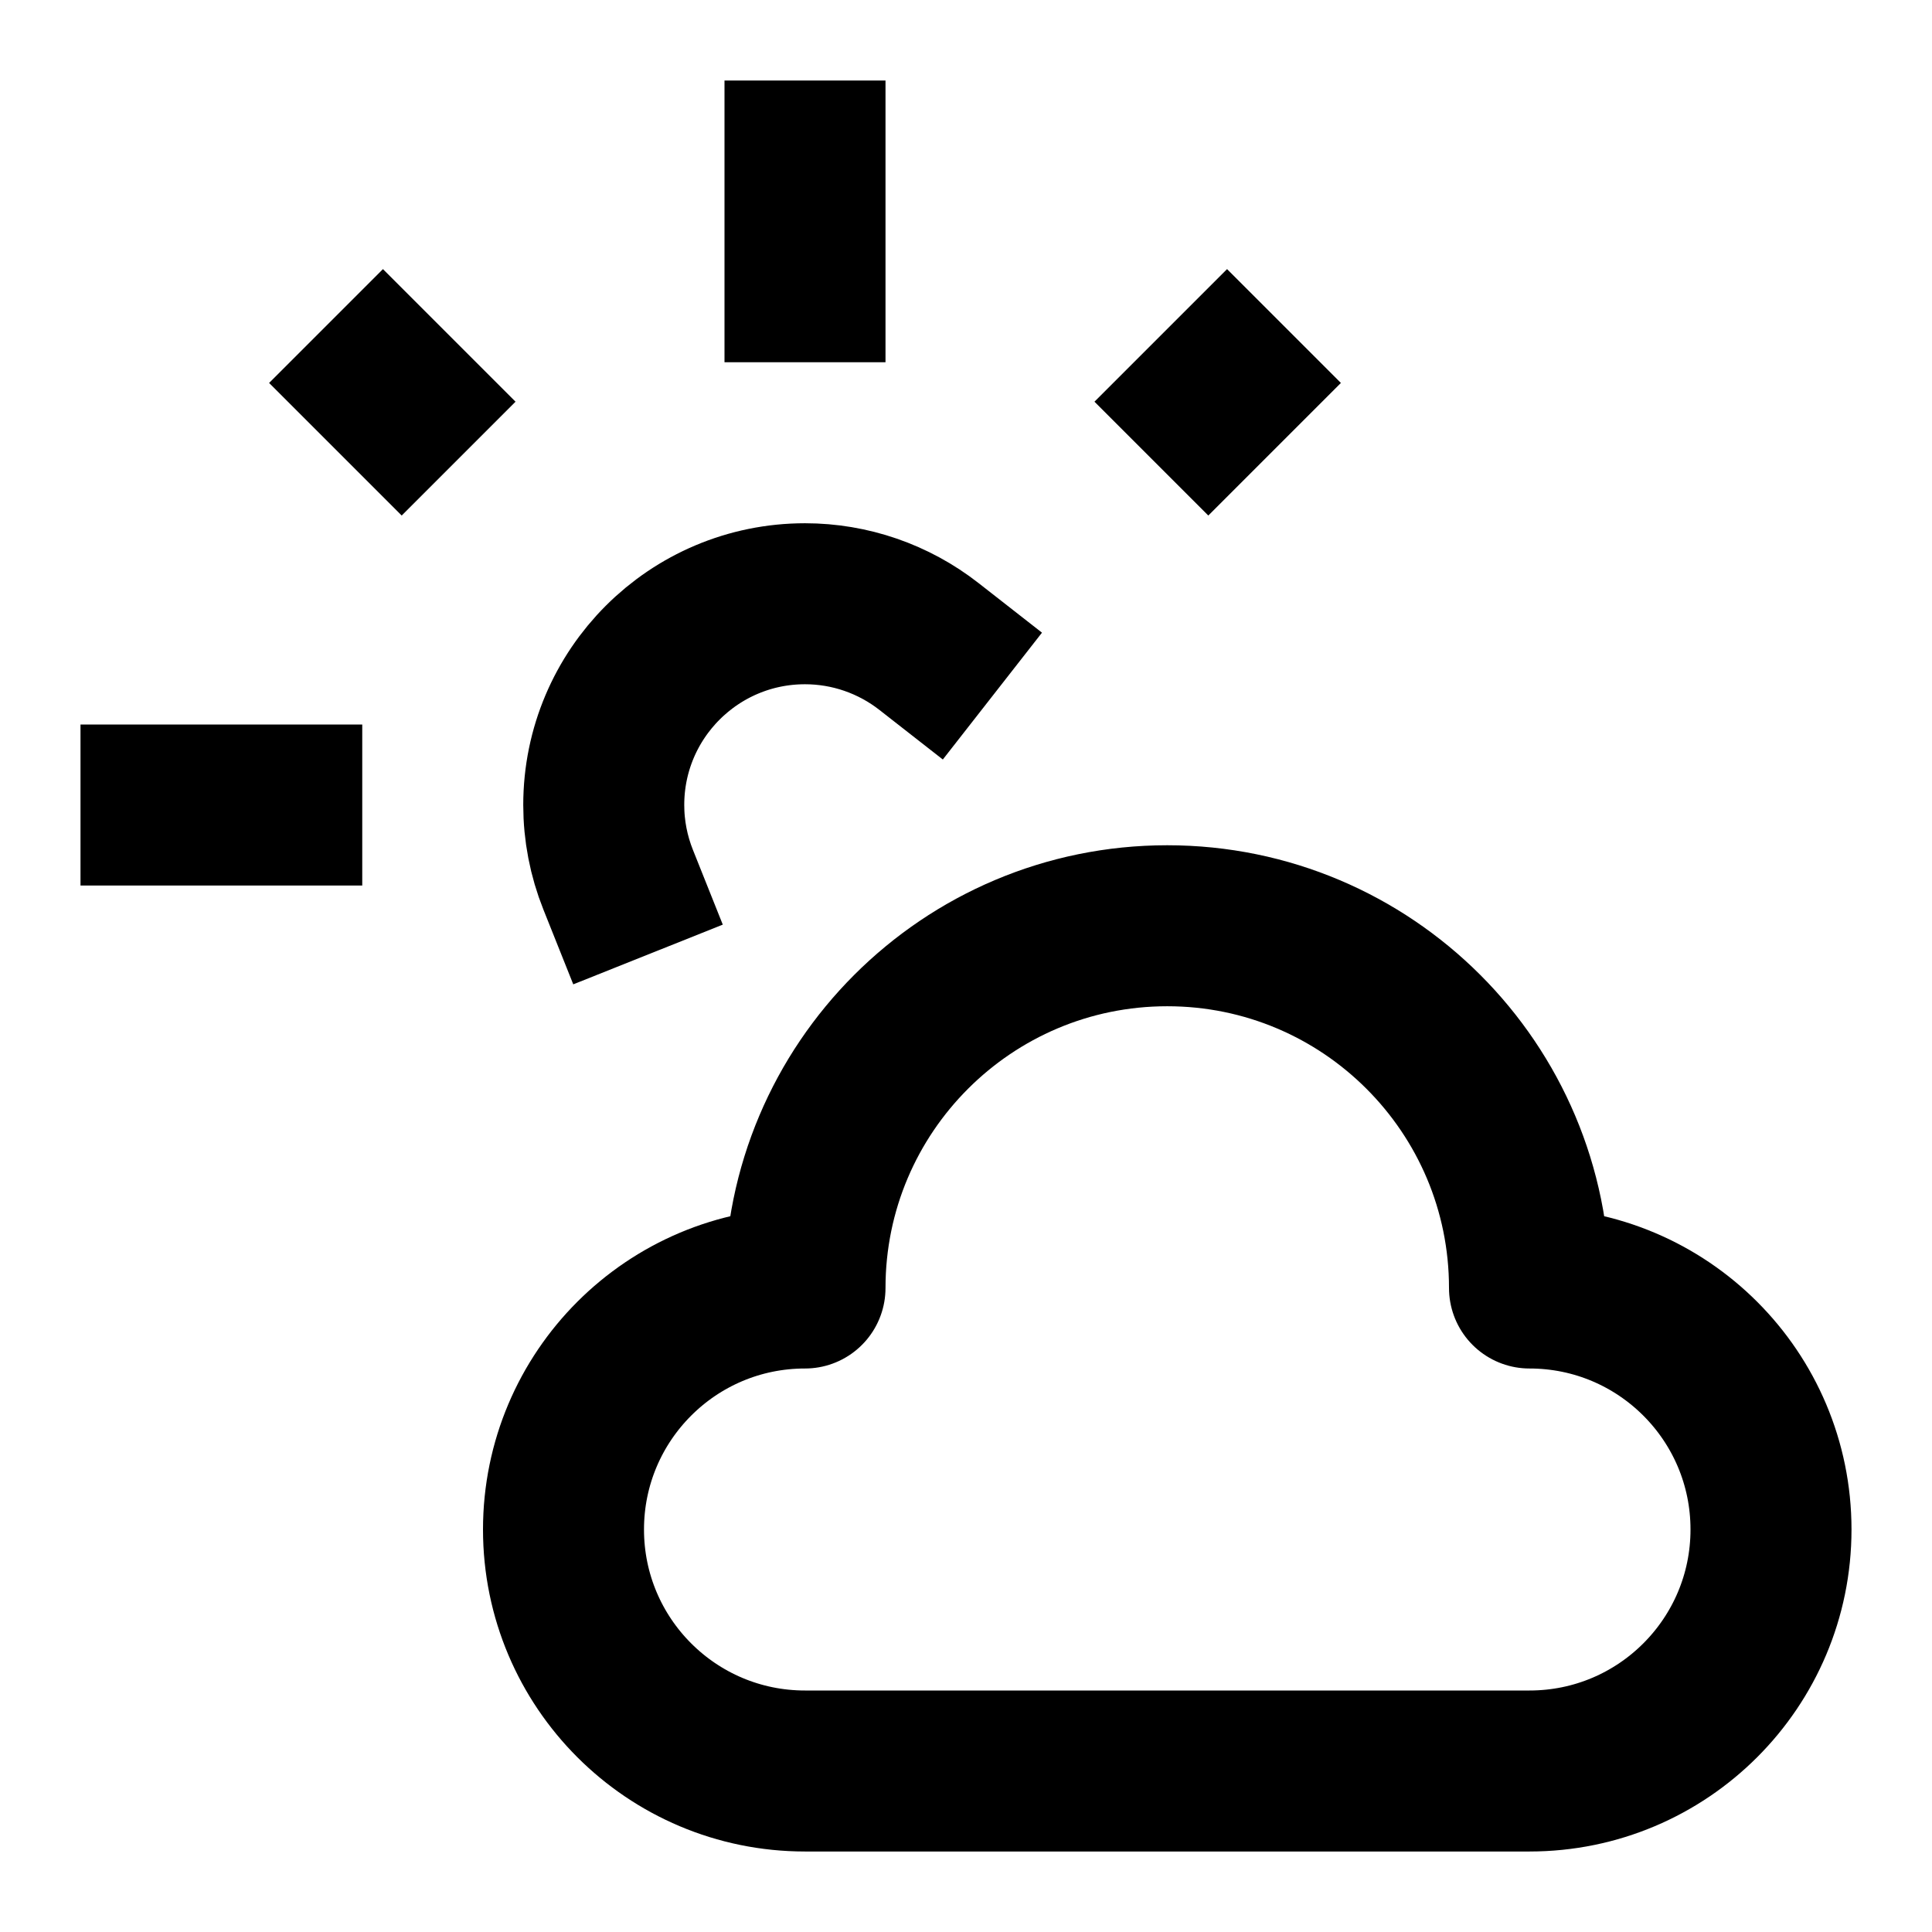
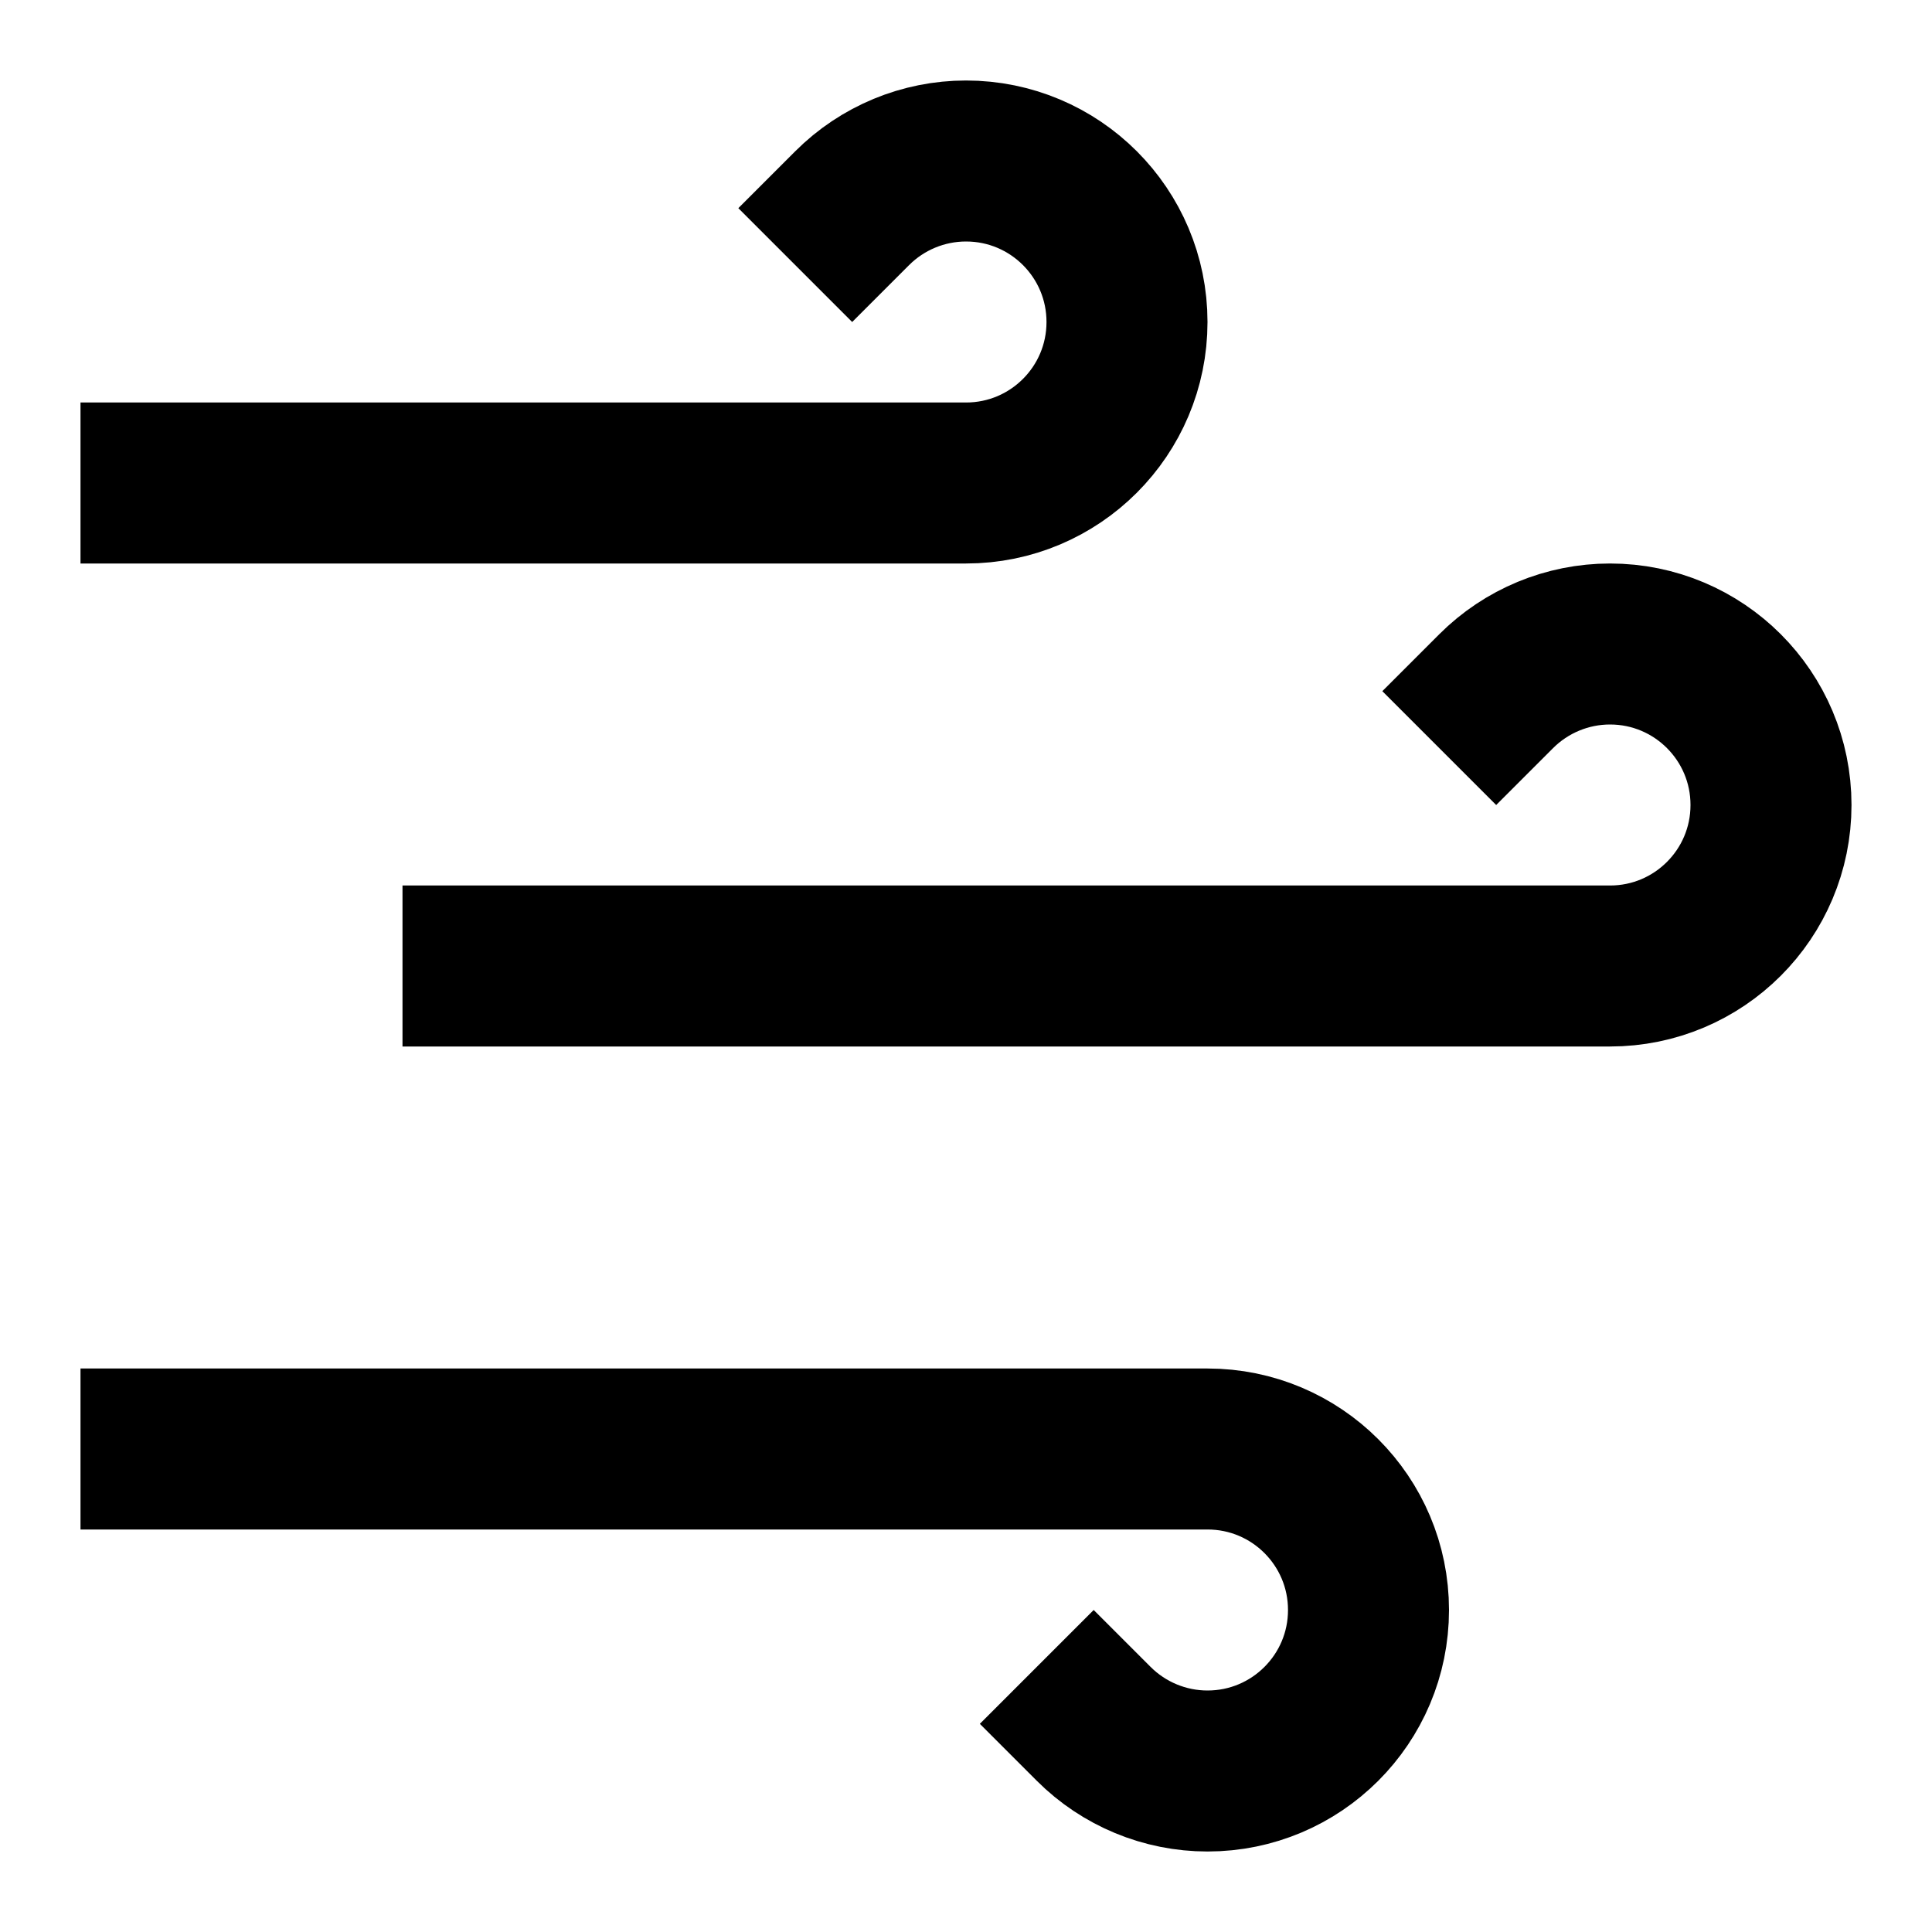
<svg xmlns="http://www.w3.org/2000/svg" class="mark" viewBox="0 0 24 24" fill="none" stroke="currentColor" stroke-width="2" stroke-linecap="butt" stroke-linejoin="round" aria-hidden="true">
-   <path d="M10 22L19 22C20.657 22 22 20.657 22 19C22 17.343 20.657 16 19 16C19 13.515 16.985 11.5 14.5 11.5C12.015 11.5 10 13.515 10 16C8.343 16 7 17.343 7 19C7 20.657 8.343 22 10 22ZM8.05 11.857L7.679 10.928C7.561 10.633 7.5 10.318 7.5 10C7.5 8.619 8.619 7.5 10 7.5C10.558 7.5 11.1 7.687 11.54 8.031L12.328 8.647M4.5 10L1 10M5.697 5.697L4.05 4.05M10 4.5L10 1M14.303 5.697L15.95 4.05" />
+   <path d="M1 6L12 6C13.105 6 14 5.105 14 4C14 2.895 13.105 2 12 2C11.47 2 10.961 2.211 10.586 2.586L9.879 3.293M5 12L20 12C21.105 12 22 11.105 22 10C22 8.895 21.105 8 20 8C19.47 8 18.961 8.211 18.586 8.586L17.879 9.293M1 18L15 18C16.105 18 17 18.895 17 20C17 21.105 16.105 22 15 22C14.47 22 13.961 21.789 13.586 21.414L12.879 20.707" />
</svg>
